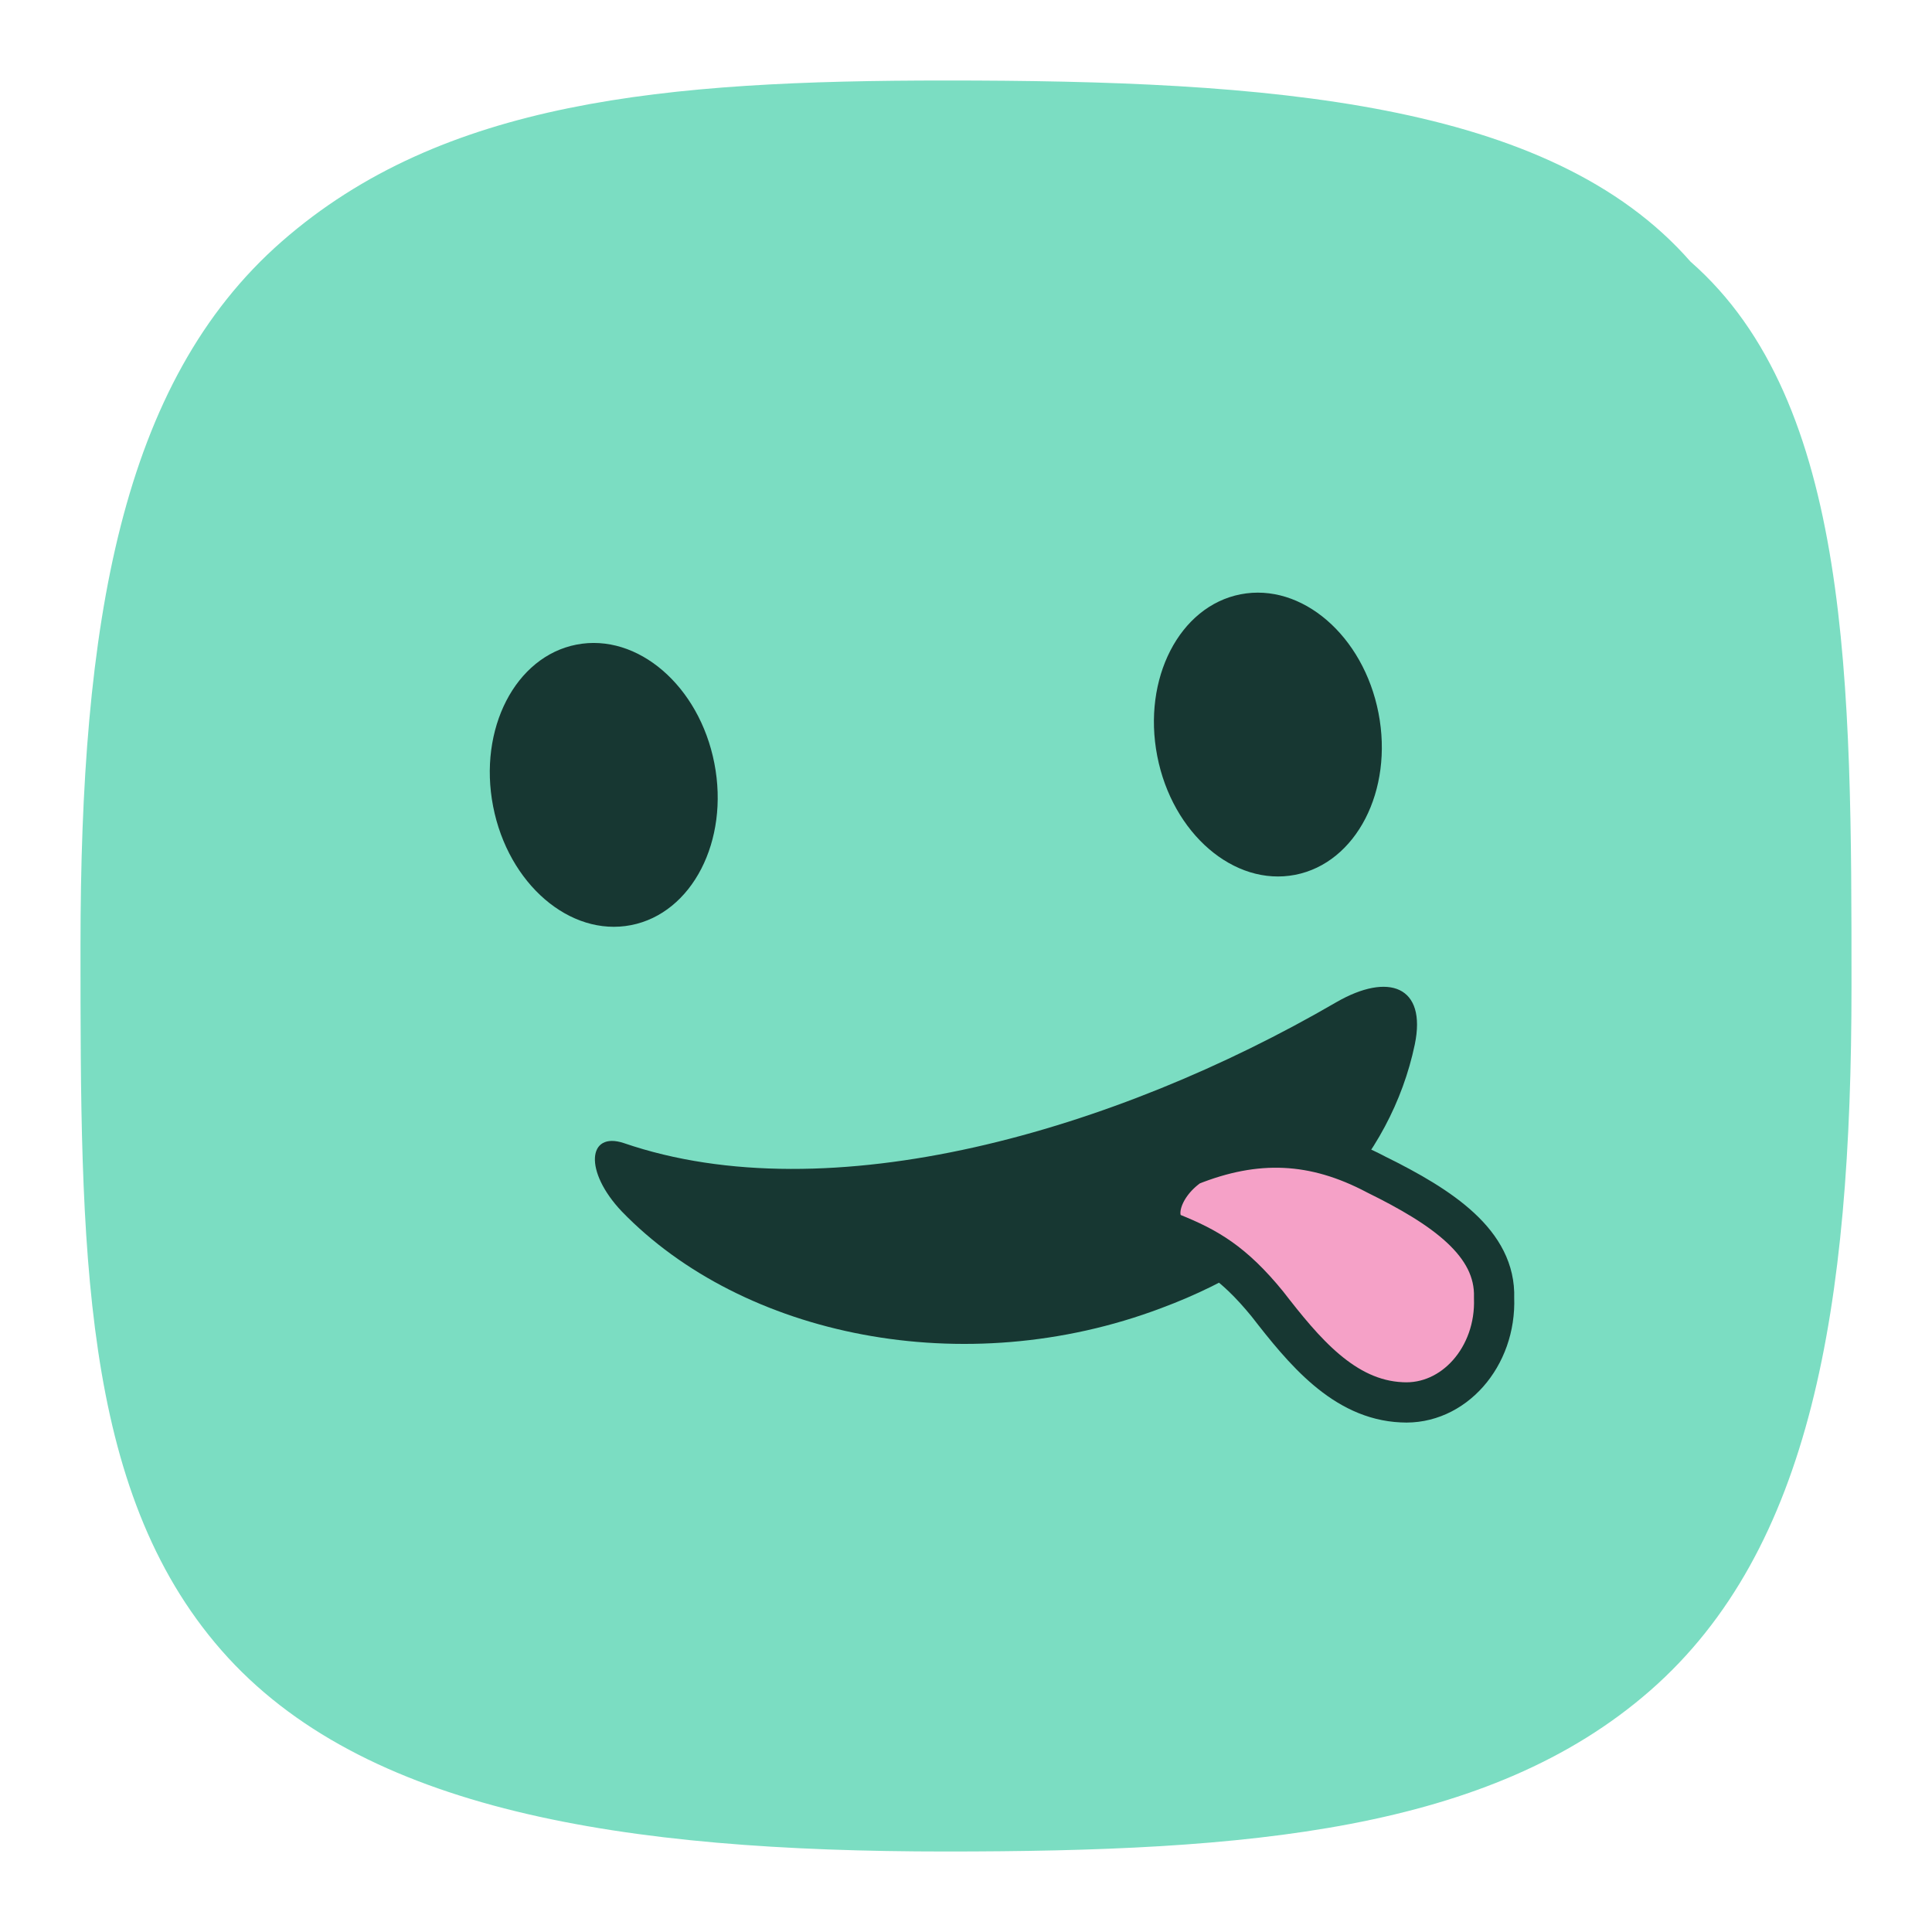
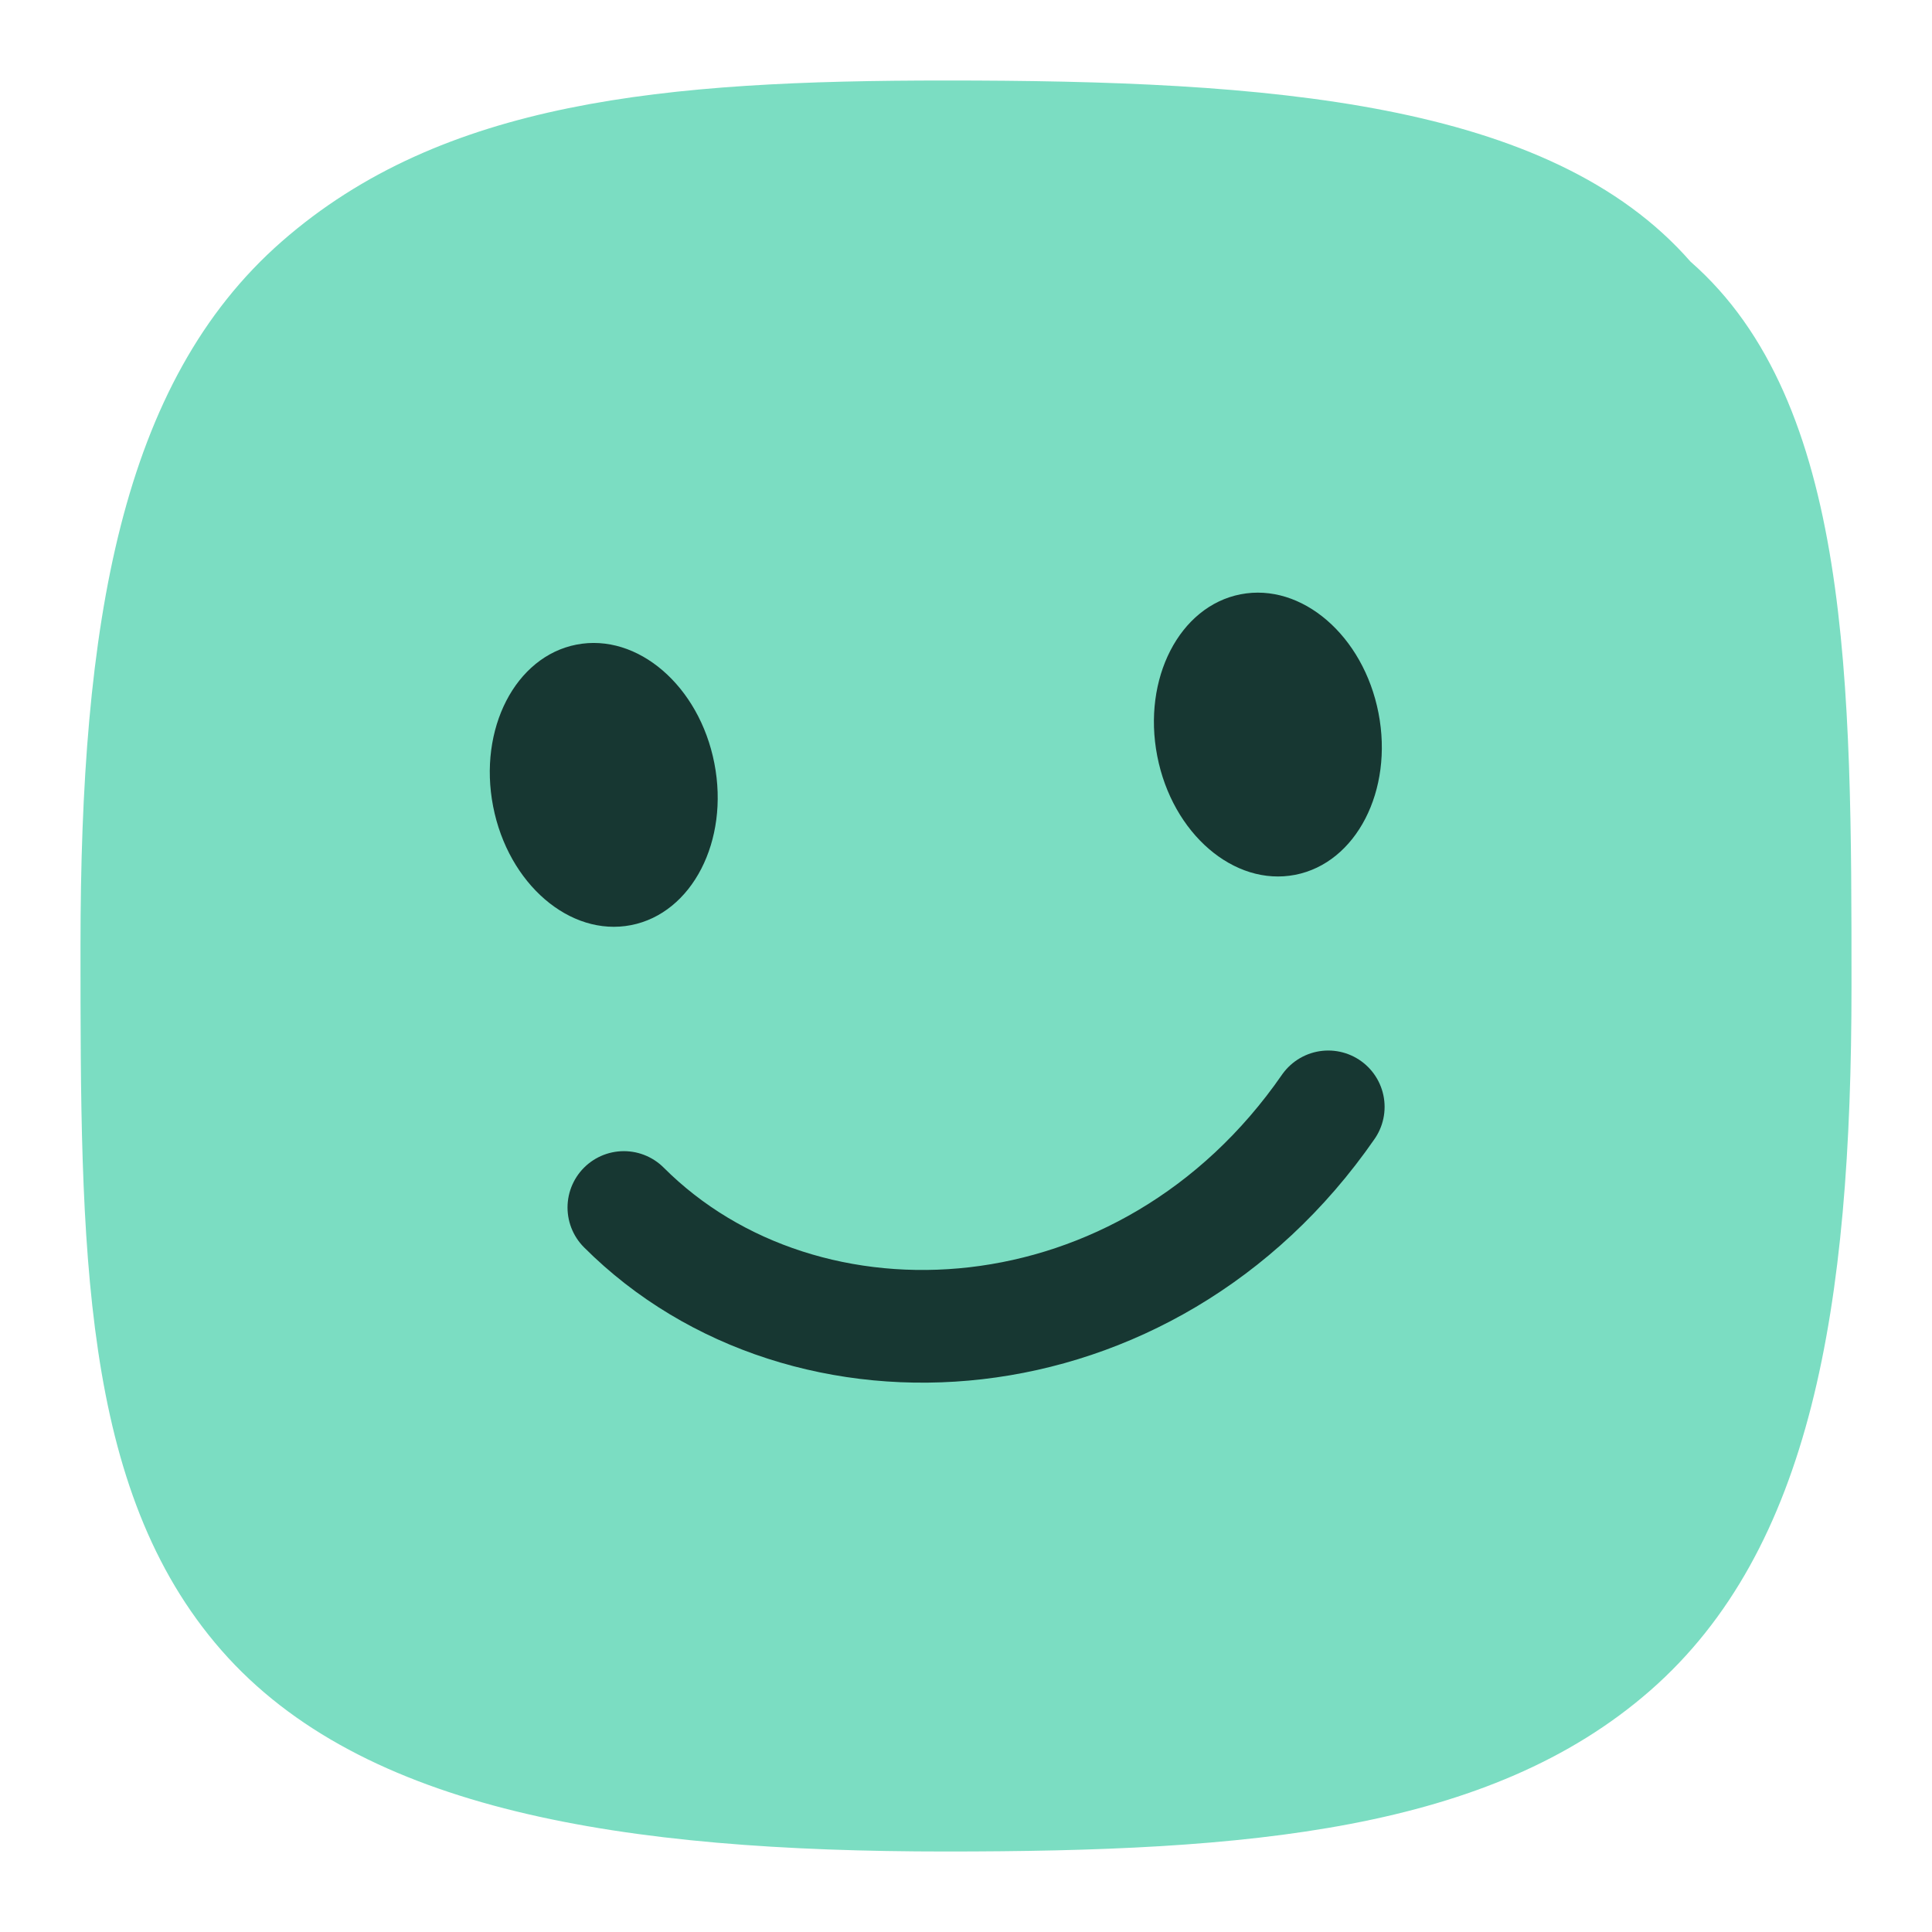
<svg xmlns="http://www.w3.org/2000/svg" width="96" height="96" viewBox="0 0 96 96">
  <path fill="#7BDDC2" d="M47 4C63 4 77 5 84 13c8 7 8 21 8 36 0 16-2 28-10 35-8 7-20 8-35 8-16 0-29-2-36-10C4 74 4 62 4 47c0-16 2-28 10-35C22 5 33 4 47 4Z" />
  <g fill="#173732">
    <ellipse cx="30" cy="39" rx="5.6" ry="7.1" transform="rotate(-11 30 39)" />
    <ellipse cx="63" cy="36.5" rx="5.6" ry="7.1" transform="rotate(-11 63 36.5)" />
-     <path d="M31 56.8c10.2 3.5 24.4-.6 35.4-7 2.6-1.5 4.5-.8 3.9 2.1-1.2 5.7-5.6 10.5-12.6 13.1-9.8 3.7-20.8 1.4-26.8-4.8-1.9-2-1.7-4 .1-3.4Z" />
  </g>
-   <path fill="#F5A1C7" stroke="#173732" stroke-width="2" stroke-linejoin="round" d="M59.13 57.92c3.29 -1.32 6.17 -1.19 9.25 0.44 3.29 1.62 5.95 3.41 5.86 6.13 0.11 2.93 -2.02 5.34 -4.59 5.19 -2.88 -0.13 -4.87 -2.56 -6.67 -4.88 -1.71 -2.1 -3 -2.82 -4.71 -3.51 -1.1 -0.5 -0.67 -2.3 0.85 -3.36Z" />
+   <path fill="none" stroke="#173732" stroke-width="5.6" stroke-linecap="round" d="M31 60c9 9 26 8 35-5" />
</svg>
